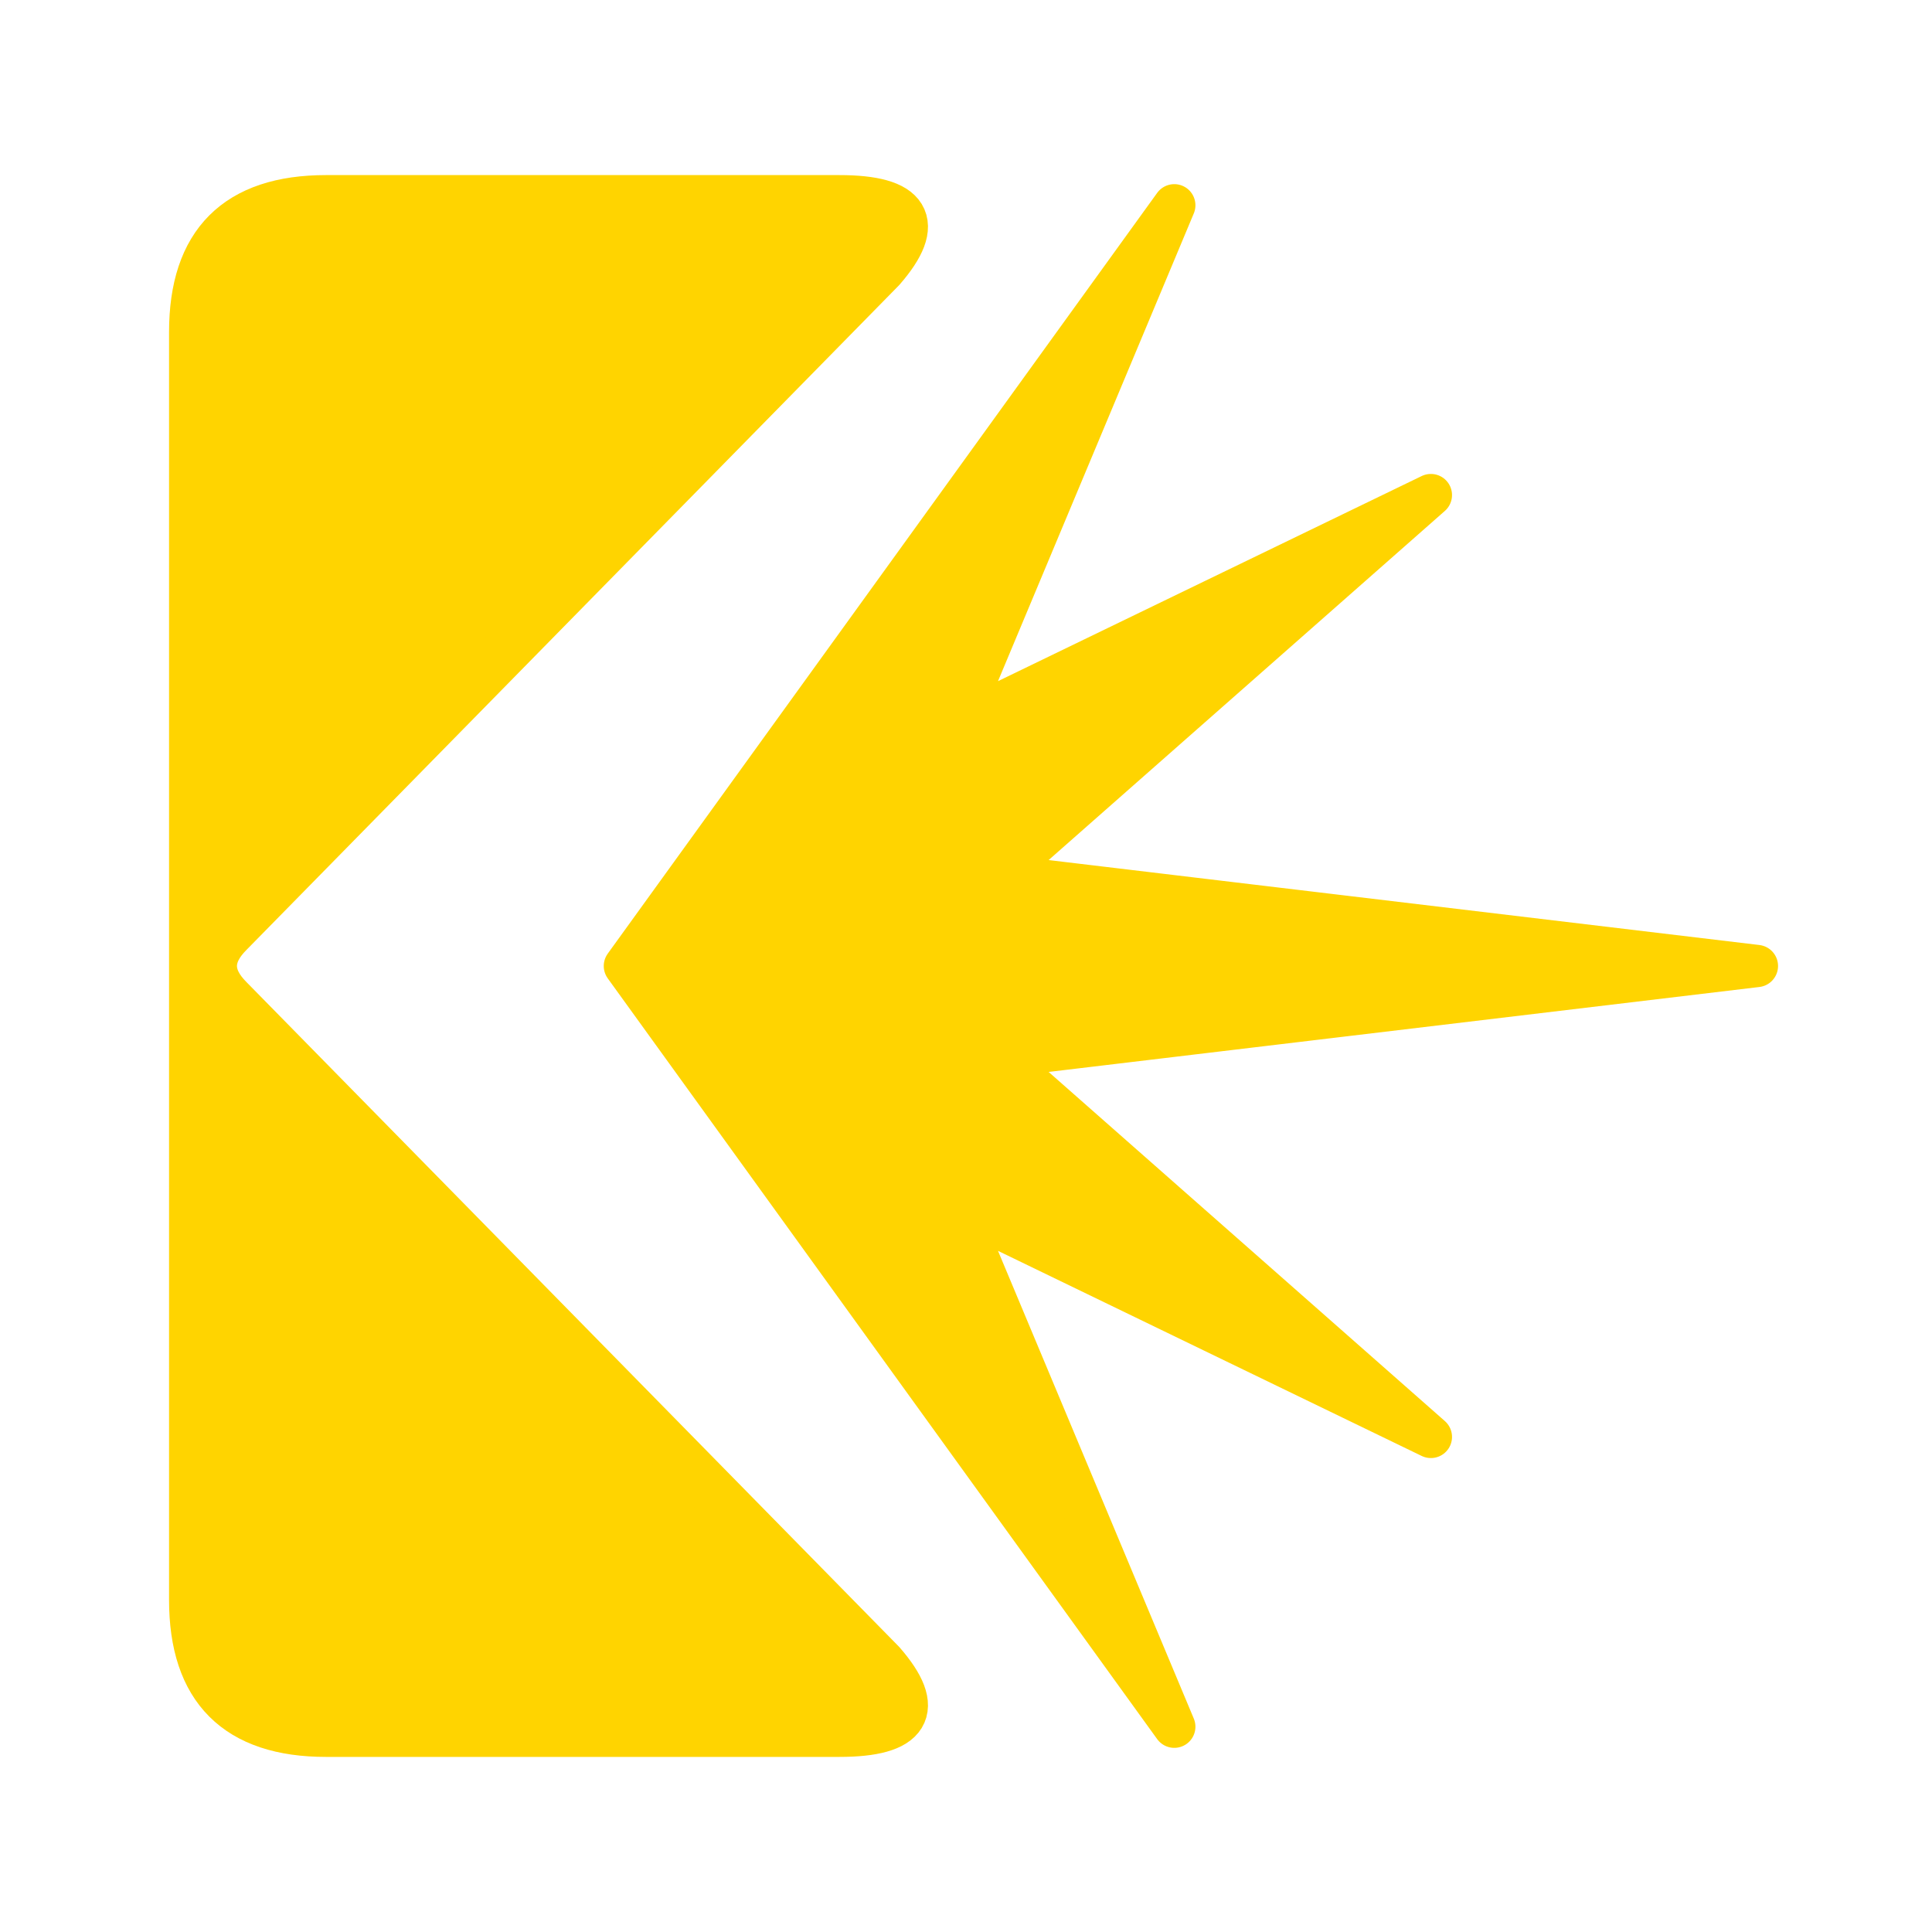
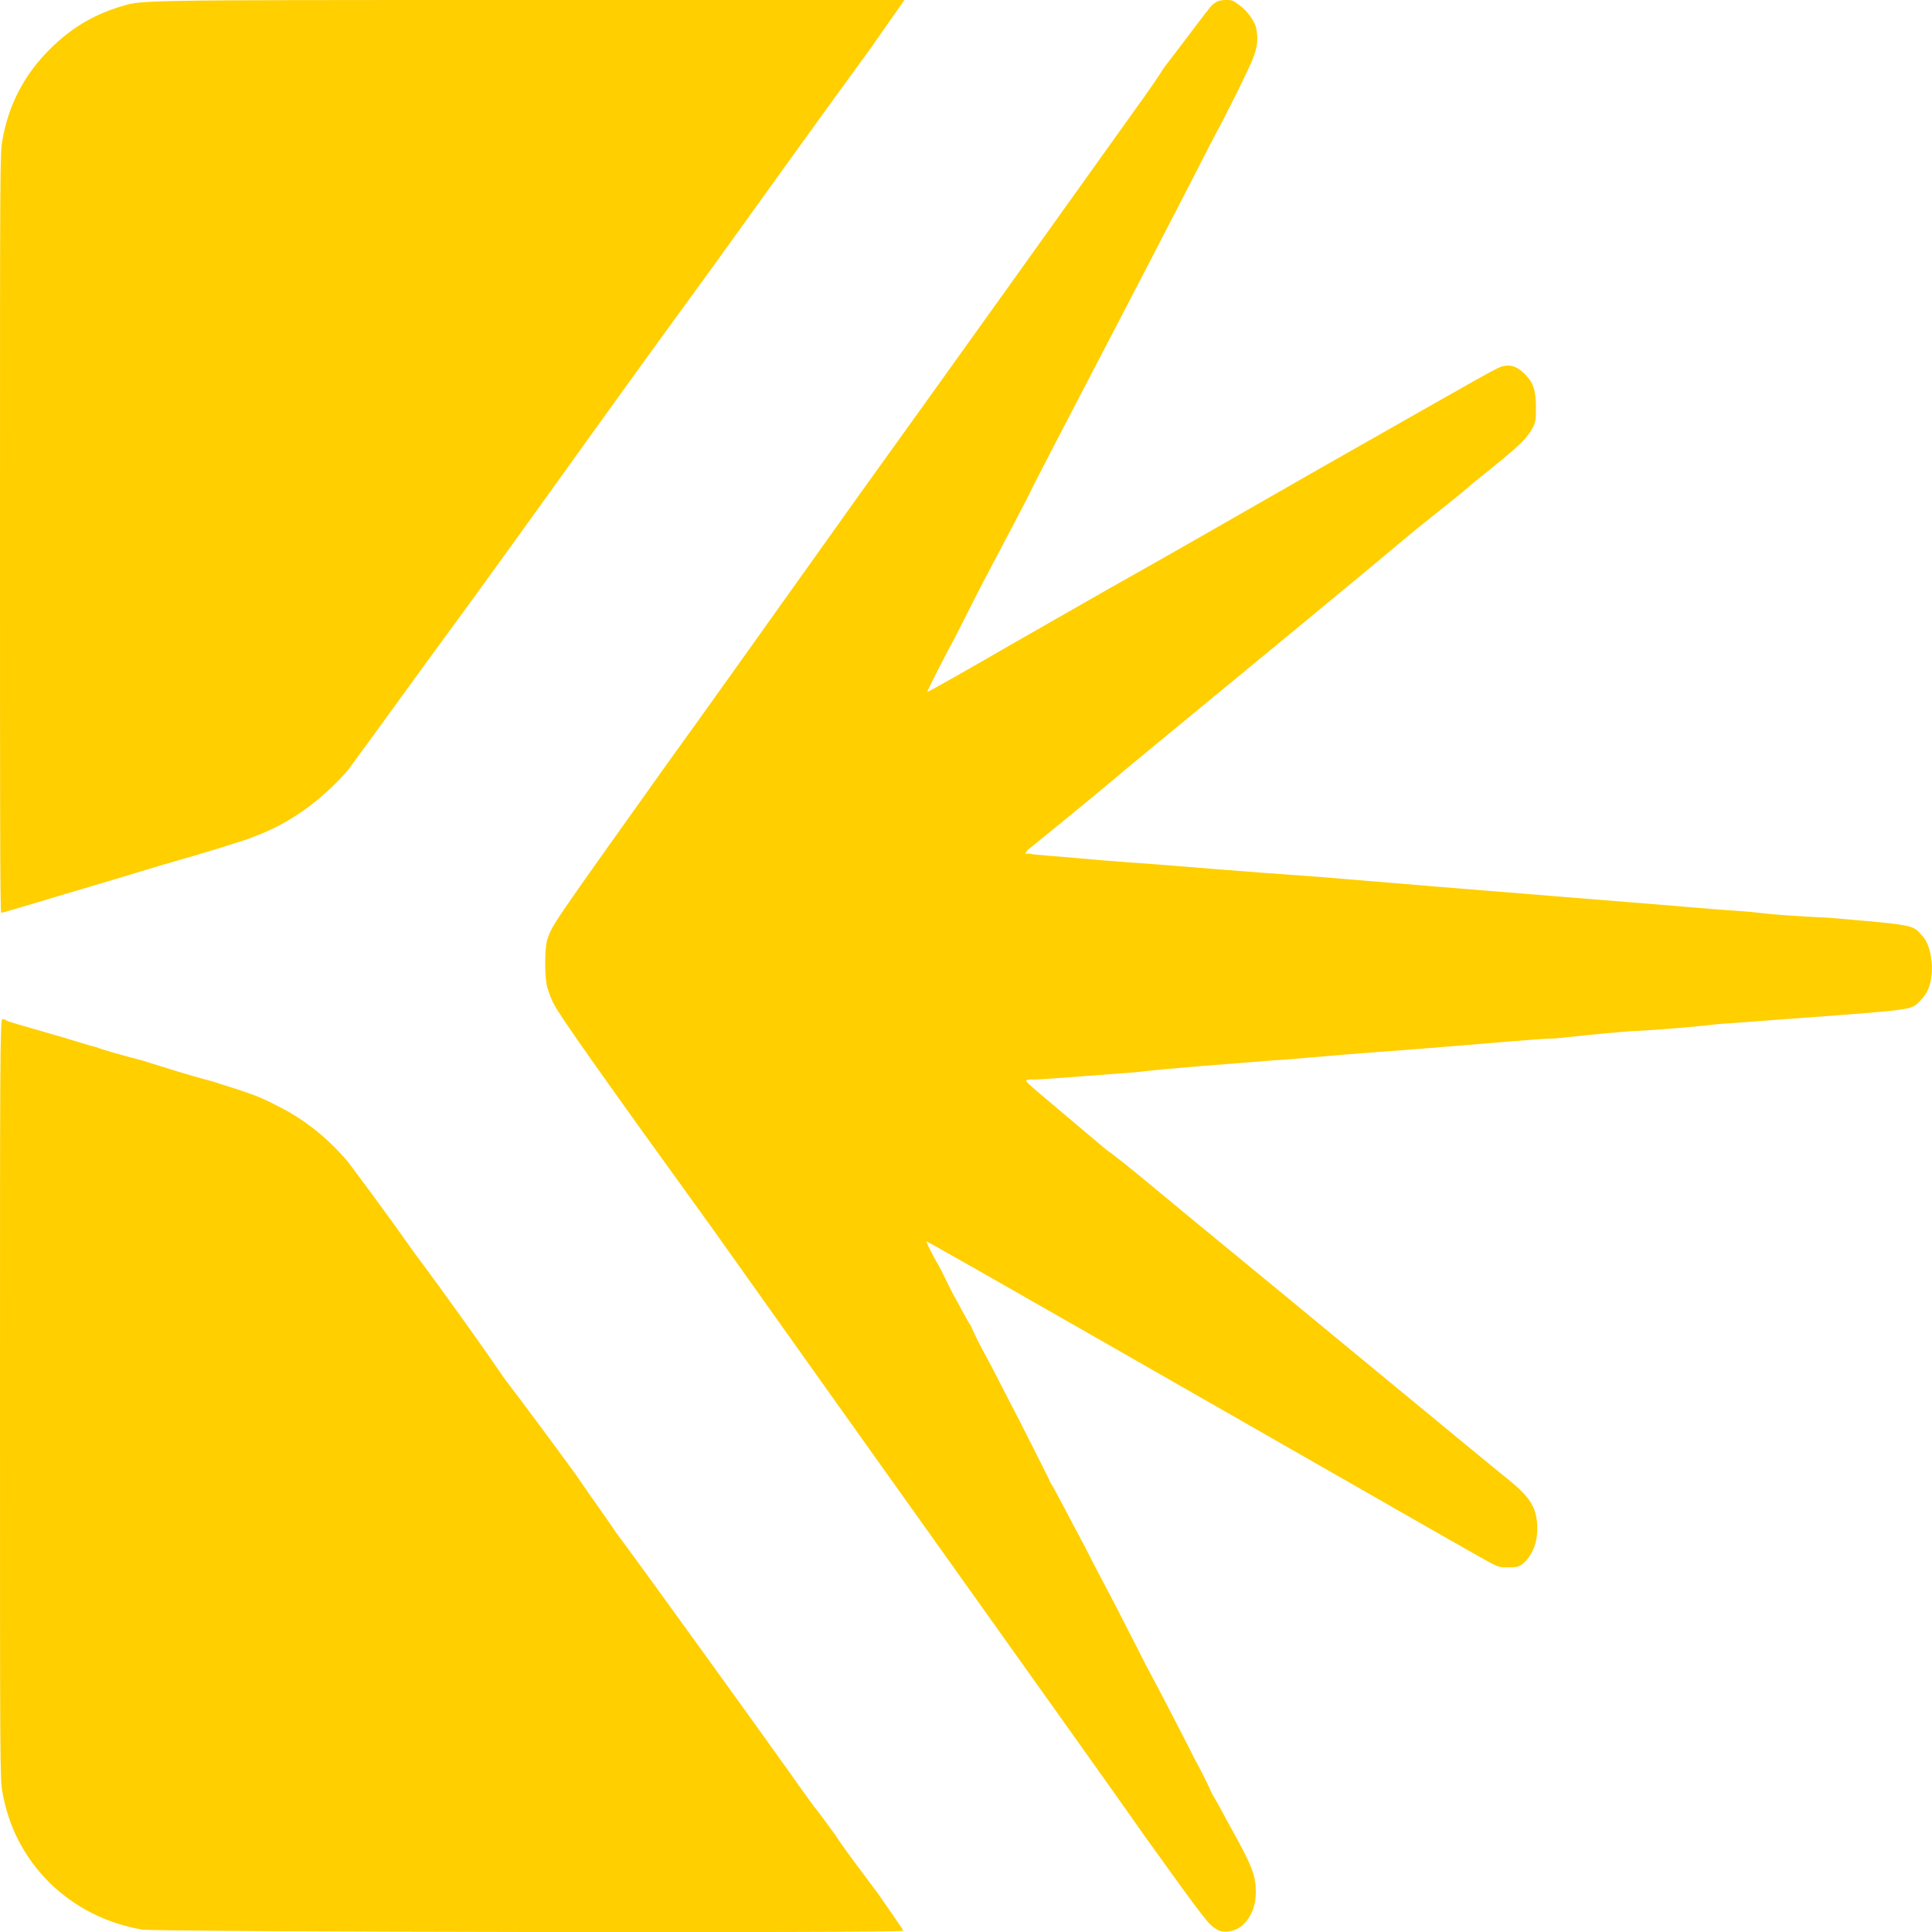
- <svg xmlns="http://www.w3.org/2000/svg" viewBox="0 0 32 32" width="512" height="512" fill="none">
-   <path d="M5.4 3.3 L13.9 3.3 Q15.6 3.3 14.6 4.45 L3.8 15.45 Q3.25 16 3.8 16.55 L14.6 27.55 Q15.6 28.7 13.9 28.7 L5.4 28.7 Q3.2 28.7 3.2 26.5 L3.2 5.5 Q3.2 3.3 5.4 3.3 Z" fill="#FFD400" stroke="#FFD400" stroke-width="0.8" stroke-linejoin="round" />
-   <path d="M10.35 16 L19.45 3.4 L15.85 12 L23.7 8.2 L16.55 14.5 L29.1 16 L16.55 17.5 L23.7 23.8 L15.85 20 L19.45 28.6 Z" fill="#FFD400" stroke="#FFD400" stroke-width="0.7" stroke-linejoin="round" />
+ <svg xmlns="http://www.w3.org/2000/svg" viewBox="0 0 1600 1600">
+   <path fill="#FFCF00" d="M118 1598C58 1588 12 1543 2 1484C0 1473 0 1465 0 1158C0 884 0 844 2 844C2 844 4 844 5 845C6 846 21 850 38 855C56 860 74 866 79 867C84 869 101 874 117 878C133 883 158 891 174 895C206 905 215 908 228 915C251 926 271 942 288 962C291 966 316 999 342 1036C369 1072 403 1120 418 1142C434 1163 460 1198 476 1220C491 1242 507 1264 510 1269C518 1279 632 1437 654 1468C663 1481 672 1493 674 1496C676 1498 684 1509 692 1520C699 1531 715 1552 727 1568C738 1584 748 1598 748 1599C750 1601 129 1600 118 1598ZM1008 1598C1001 1594 1000 1593 949 1522C912 1469 716 1195 589 1016C500 893 462 839 459 832C456 827 454 820 453 817C451 808 451 787 453 779C457 766 456 768 555 629C584 589 623 534 710 412C769 330 915 126 932 102C939 92 954 72 964 56C984 30 998 11 1003 5C1007 1 1010 0 1016 0C1021 0 1022 1 1026 4C1032 8 1038 16 1040 22C1042 31 1042 38 1037 50C1031 64 1016 94 1002 120C997 130 962 198 925 269C888 340 854 405 850 414C836 441 815 480 805 500C799 512 791 528 786 537C774 560 768 572 768 573C769 573 799 556 837 534C874 513 919 487 937 477C955 467 1025 427 1093 388C1241 304 1240 304 1246 303C1252 302 1257 304 1263 310C1270 317 1272 324 1272 337C1272 346 1272 348 1270 353C1264 364 1260 368 1220 400C1210 409 1188 426 1172 439C1134 471 1038 550 936 634C891 672 852 703 851 704L849 707L853 707C856 708 875 709 896 711C917 713 946 715 960 716C973 717 1032 722 1090 726C1220 737 1387 750 1420 753C1434 754 1450 755 1457 756C1464 757 1490 759 1514 760C1585 766 1584 766 1591 774C1597 780 1599 788 1600 800C1600 814 1597 822 1590 829C1583 836 1586 836 1506 842C1477 844 1440 847 1424 848C1407 850 1374 853 1350 854C1325 856 1297 859 1288 860C1278 860 1258 862 1244 863C1231 864 1186 868 1144 871C1102 874 1063 878 1056 878C1008 882 975 884 940 888C886 892 864 894 856 894C853 894 850 894 850 895C849 896 858 903 916 952C929 961 962 989 990 1012C1056 1066 1236 1215 1250 1226C1267 1240 1272 1248 1273 1262C1274 1277 1269 1289 1260 1296C1256 1298 1255 1298 1249 1298C1242 1298 1241 1298 1232 1293C1228 1291 1144 1243 1048 1188C791 1041 768 1028 767 1028C767 1028 770 1035 775 1044C780 1052 786 1066 790 1073C794 1080 800 1092 804 1098C807 1105 813 1117 817 1124C821 1131 833 1155 844 1176C855 1198 867 1221 870 1228C874 1234 886 1258 898 1280C909 1302 921 1324 924 1330C930 1342 940 1361 949 1379C962 1403 983 1444 990 1458C994 1465 1000 1477 1004 1486C1009 1494 1015 1506 1019 1513C1038 1547 1040 1554 1040 1567C1040 1580 1035 1590 1027 1596C1021 1600 1013 1601 1008 1598ZM0 442C0 135 0 127 2 116C7 87 20 62 41 41C58 24 76 13 98 6C119 0 96 0 439 0L749 0L721 40C659 125 625 173 591 220C572 246 524 312 486 365C448 418 389 500 355 546C321 593 291 634 288 638C266 663 240 682 210 693C206 695 171 706 132 717C93 729 48 742 32 747C15 752 2 756 1 756C0 756 0 651 0 442Z" />
</svg>
